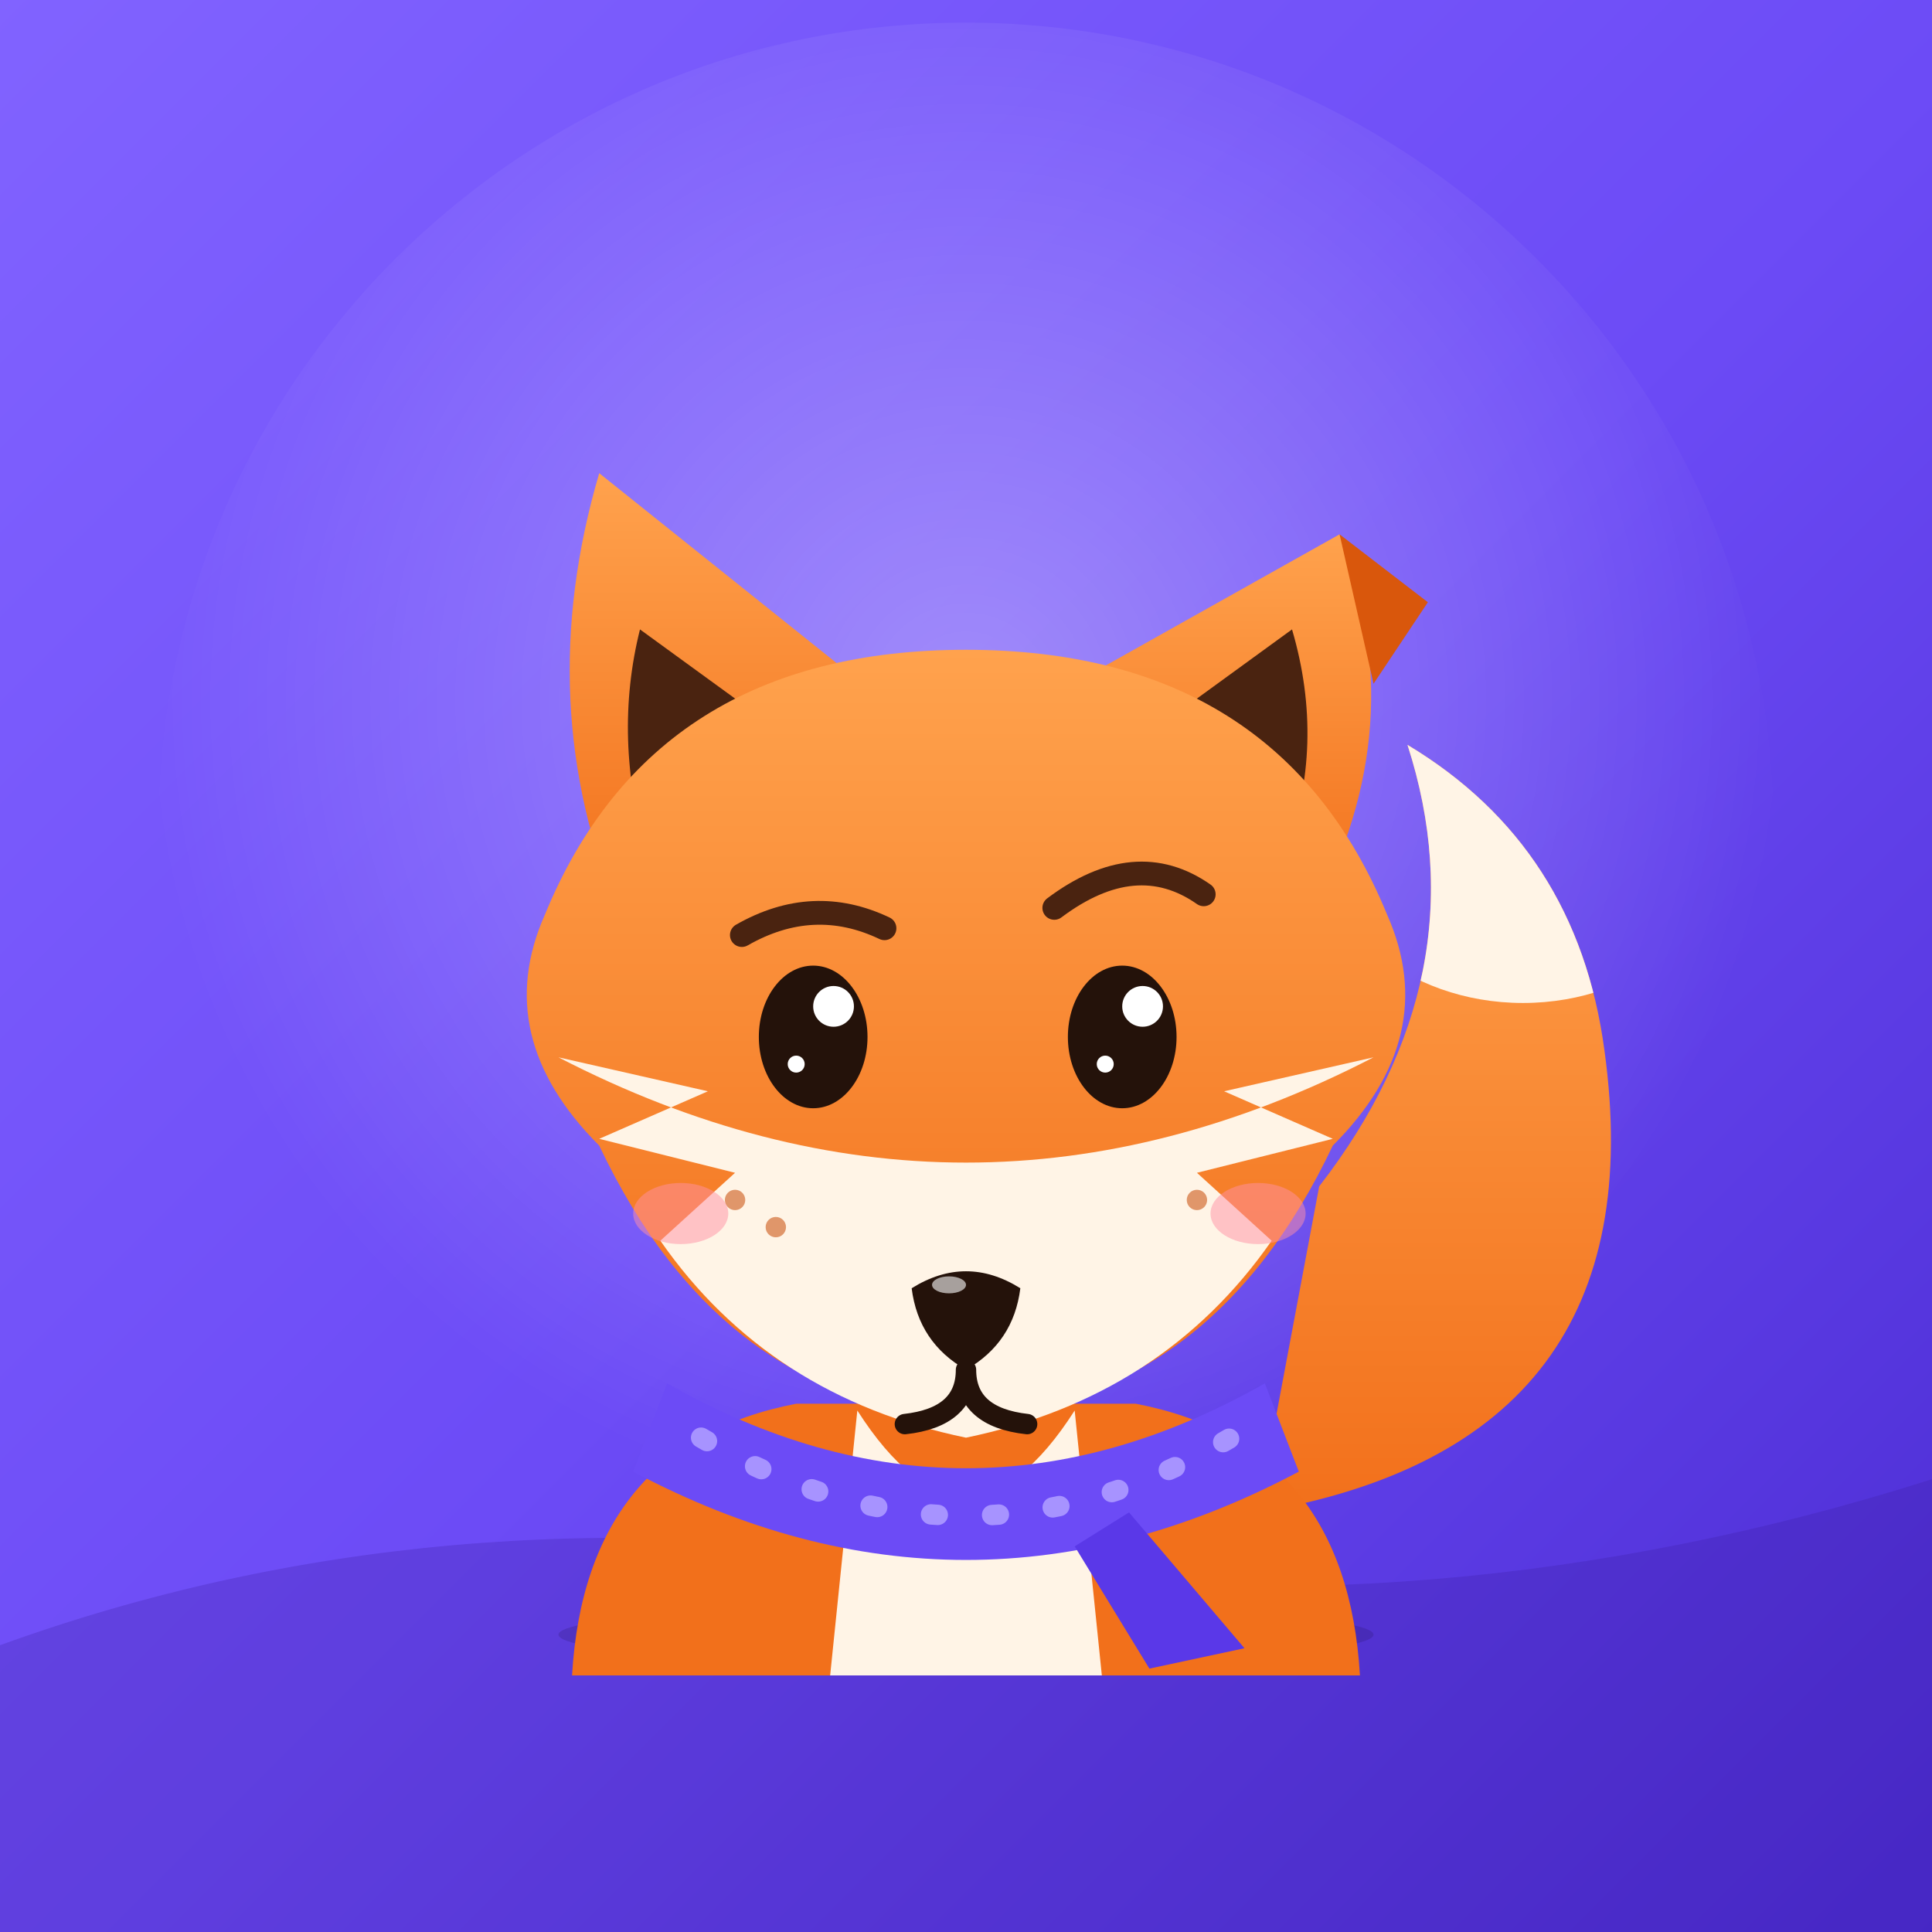
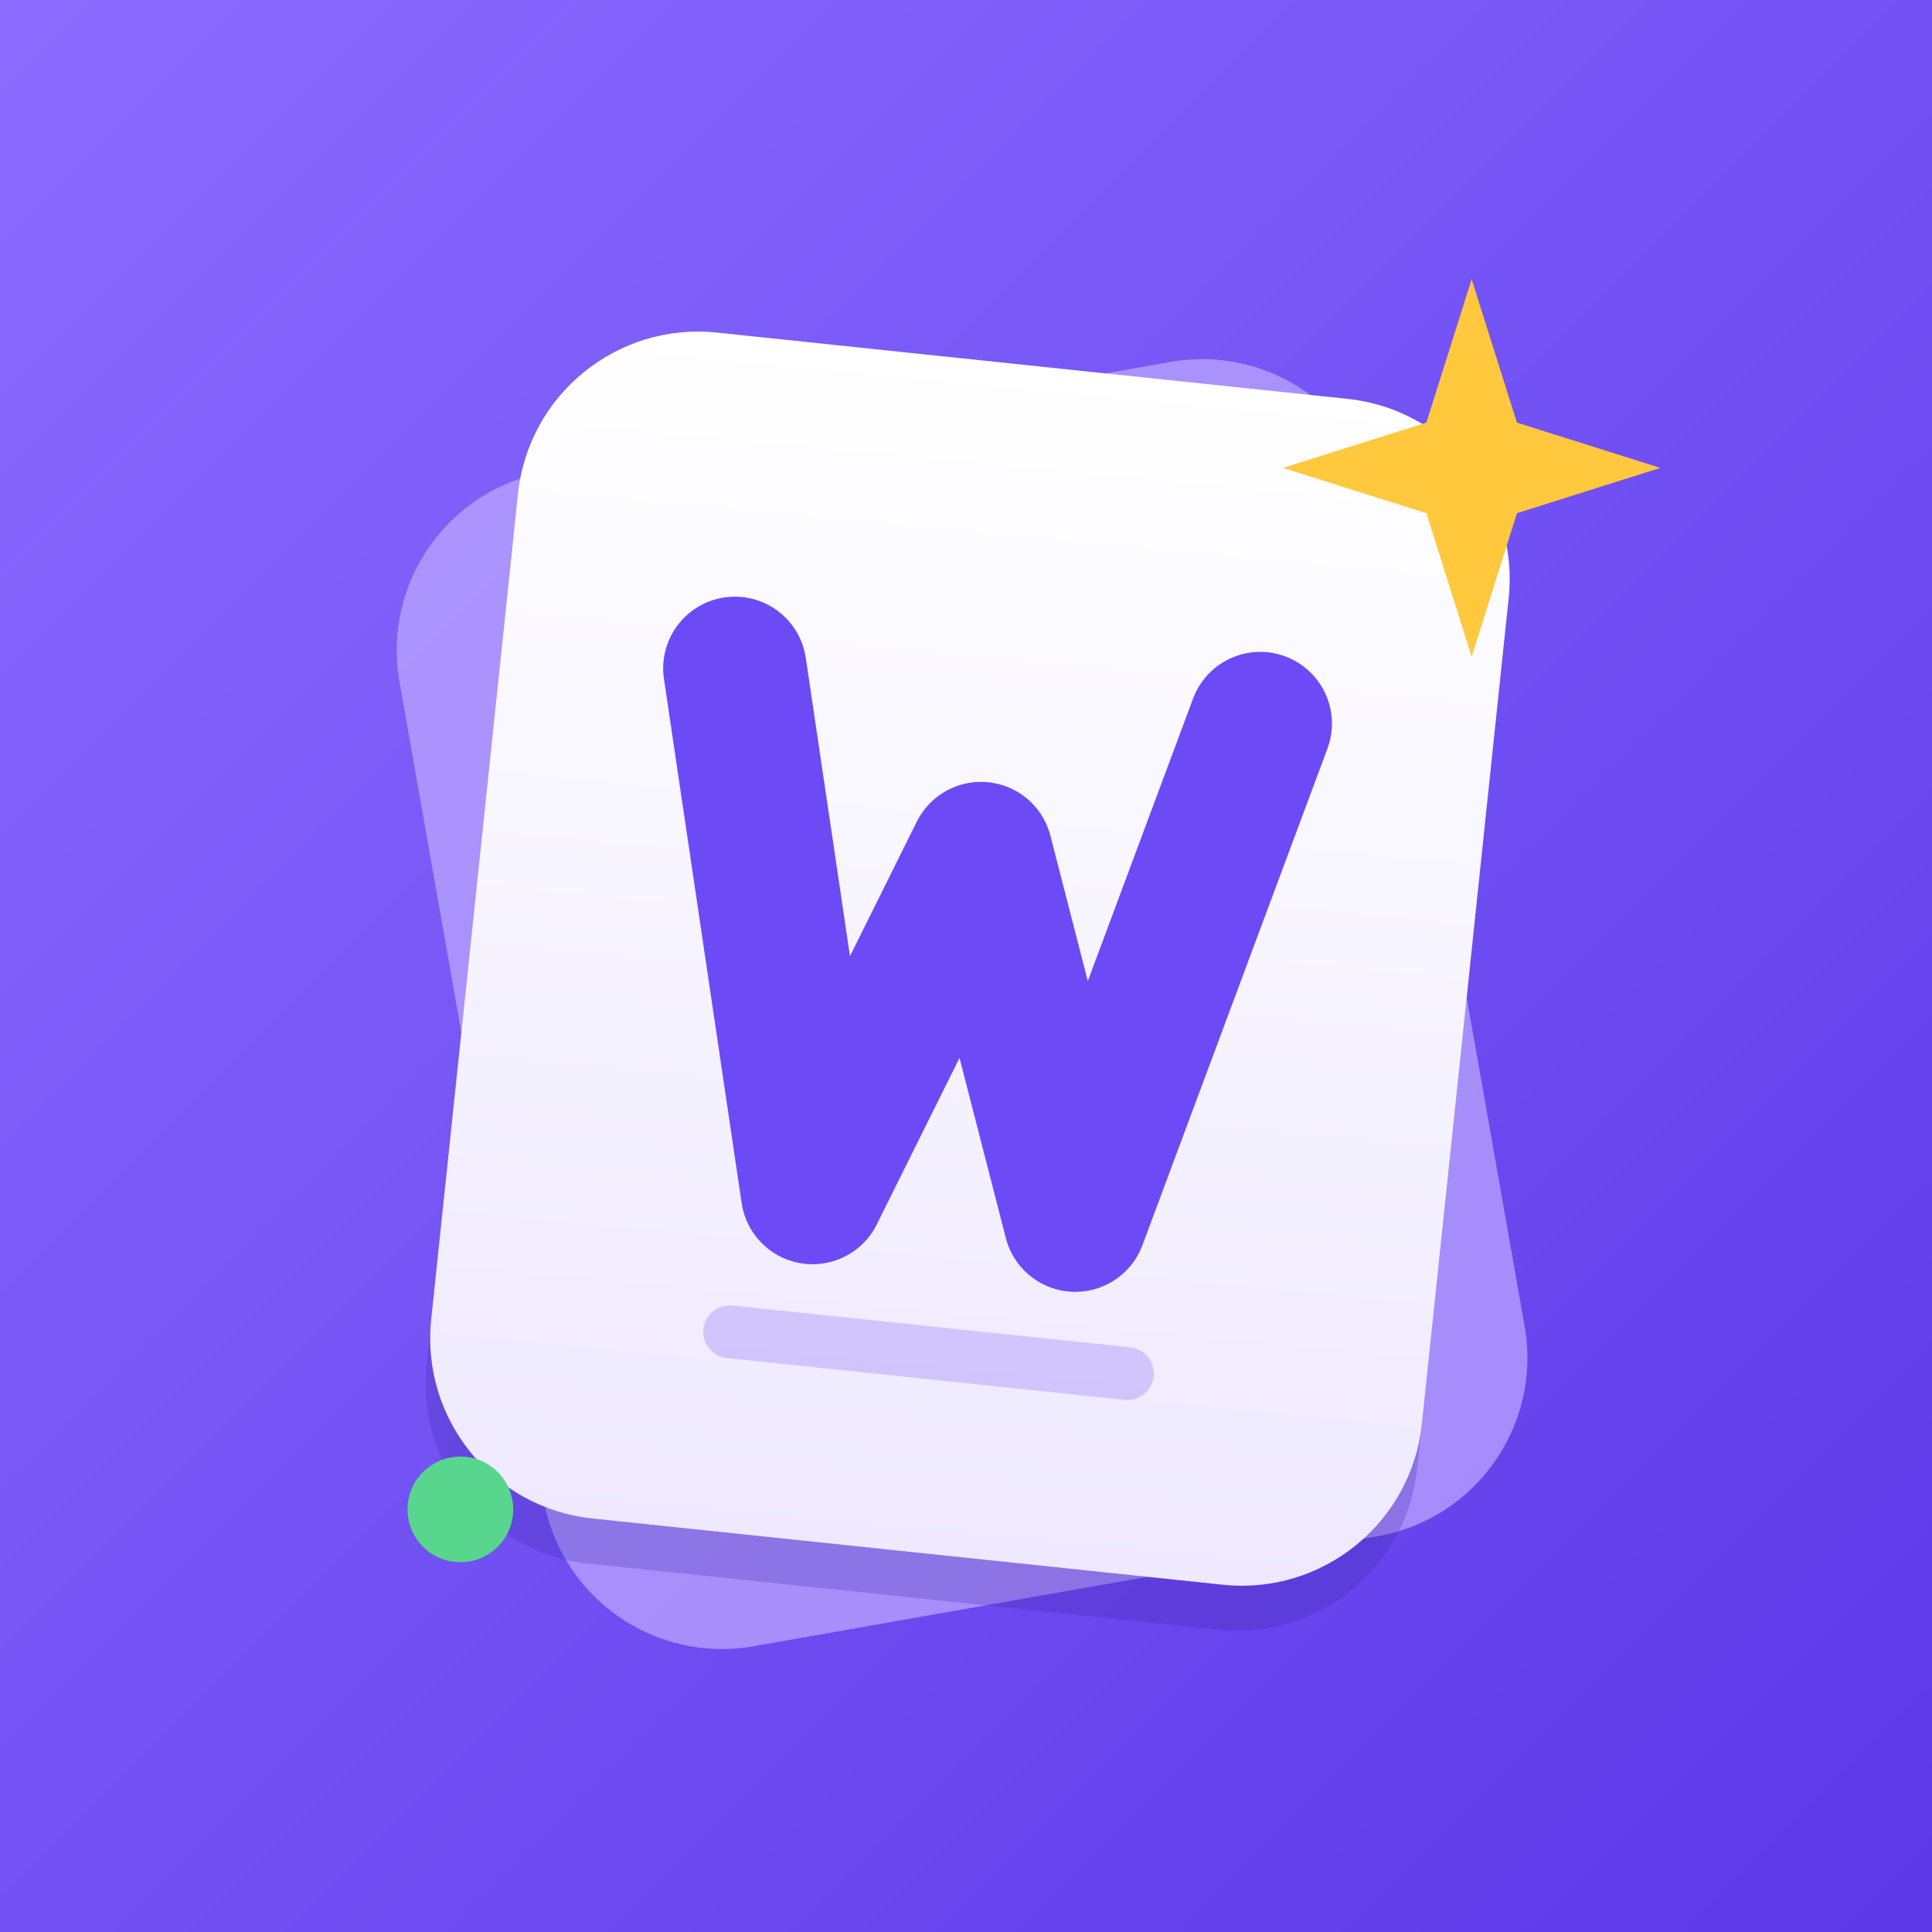
- <svg xmlns="http://www.w3.org/2000/svg" viewBox="0 0 512 512" width="512" height="512" role="img" aria-label="Pip the fox">
+ <svg xmlns="http://www.w3.org/2000/svg" viewBox="0 0 512 512" width="512" height="512">
  <defs>
-     <linearGradient id="wqmask-bg" x1="0" y1="0" x2="1" y2="1">
-       <stop offset="0" stop-color="#8163FF" />
-       <stop offset=".52" stop-color="#6C4BF6" />
-       <stop offset="1" stop-color="#4A2BD1" />
+     <linearGradient id="bg" x1="0" y1="0" x2="1" y2="1">
+       <stop offset="0" stop-color="#8A6CFF" />
+       <stop offset="1" stop-color="#5A38E8" />
    </linearGradient>
-     <radialGradient id="wqmask-glow" cx=".5" cy=".42" r=".5">
-       <stop offset="0" stop-color="#fff" stop-opacity=".34" />
-       <stop offset="1" stop-color="#fff" stop-opacity="0" />
-     </radialGradient>
-     <linearGradient id="wqmask-fur" x1="0" y1="0" x2="0" y2="1">
-       <stop offset="0" stop-color="#FFA24D" />
-       <stop offset="1" stop-color="#F2701B" />
+     <linearGradient id="card" x1="0" y1="0" x2="0" y2="1">
+       <stop offset="0" stop-color="#FFFFFF" />
+       <stop offset="1" stop-color="#EEE9FF" />
    </linearGradient>
-     <clipPath id="wqmask-tailClip">
-       <path id="wqmask-tailShape" d="M286 372 Q404 352 388 236 Q380 176 330 146 Q352 214 304 276 Z" />
-     </clipPath>
  </defs>
-   <style>.mouth,.happy-eyes,.tear,.sparkles,.bubble{display:none}.m-idle{display:block}</style>
-   <rect width="512" height="512" fill="url(#wqmask-bg)" />
-   <circle cx="256" cy="220" r="214" fill="url(#wqmask-glow)" />
-   <path d="M0 436 Q116 394 248 414 T512 392 V512 H0Z" fill="#3A1C9E" opacity=".26" />
-   <g transform="translate(76 66) scale(.9)">
-     <ellipse cx="200" cy="408" rx="120" ry="9" fill="#25105F" opacity=".22" />
-     <g>
-       <g>
-         <path d="M286 372 Q404 352 388 236 Q380 176 330 146 Q352 214 304 276 Z" fill="url(#wqmask-fur)" />
-         <g clip-path="url(#wqmask-tailClip)">
-           <ellipse cx="364" cy="170" rx="62" ry="52" fill="#FFF4E6" />
-         </g>
-       </g>
-       <path d="M84 420 Q88 352 150 340 L250 340 Q312 352 316 420 Z" fill="#F2701B" />
-       <path d="M168 342 Q200 392 232 342 L240 420 L160 420 Z" fill="#FFF4E6" />
-       <path d="M112 334 Q200 384 288 334 L298 360 Q200 412 102 360 Z" fill="#6C4BF6" />
-       <path d="M122 350 Q200 396 278 350" fill="none" stroke="#A793FF" stroke-width="6" stroke-linecap="round" stroke-dasharray="2 16" />
-       <path d="M248 372 L282 412 L254 418 L232 382 Z" fill="#5A38E8" />
-       <g>
-         <g>
-           <path d="M92 66 L172 130 L98 196 Q72 134 92 66 Z" fill="url(#wqmask-fur)" />
-           <path d="M104 112 L148 144 L106 178 Q96 144 104 112 Z" fill="#4A2310" />
-         </g>
-         <g>
-           <path d="M310 84 L228 130 L302 196 Q332 140 310 84 Z" fill="url(#wqmask-fur)" />
-           <path d="M296 112 L252 144 L294 178 Q306 146 296 112 Z" fill="#4A2310" />
-           <path d="M310 84 L336 104 L320 128 Z" fill="#D9570C" />
-         </g>
-         <path d="M200 118 Q292 118 324 196 Q340 232 308 264 Q272 340 200 344 Q128 340 92 264 Q60 232 76 196 Q108 118 200 118 Z" fill="url(#wqmask-fur)" />
-         <path d="M80 238 L124 248 L92 262 L132 272 L110 292 Q142 338 200 350 Q258 338 290 292 L268 272 L308 262 L276 248 L320 238 Q200 300 80 238 Z" fill="#FFF4E6" />
-         <circle cx="132" cy="280" r="3" fill="#E0966A" />
-         <circle cx="144" cy="288" r="3" fill="#E0966A" />
-         <circle cx="268" cy="280" r="3" fill="#E0966A" />
-         <g>
-           <g>
-             <g>
-               <ellipse cx="155" cy="232" rx="16" ry="21" fill="#24120A" />
-               <circle cx="161" cy="223" r="6" fill="#fff" />
-               <circle cx="150" cy="240" r="2.5" fill="#fff" />
-               <ellipse cx="246" cy="232" rx="16" ry="21" fill="#24120A" />
-               <circle cx="252" cy="223" r="6" fill="#fff" />
-               <circle cx="241" cy="240" r="2.5" fill="#fff" />
-             </g>
-           </g>
-         </g>
-         <g class="happy-eyes" fill="none" stroke="#24120A" stroke-width="8" stroke-linecap="round">
-           <path d="M136 238 Q155 214 174 238" />
-           <path d="M227 238 Q246 214 265 238" />
-         </g>
-         <path d="M134 202 Q155 190 176 200" fill="none" stroke="#4A2310" stroke-width="7" stroke-linecap="round" />
-         <path d="M226 194 Q250 176 270 190" fill="none" stroke="#4A2310" stroke-width="7" stroke-linecap="round" />
-         <ellipse cx="116" cy="284" rx="14" ry="9" fill="#FF8FA3" opacity=".5" />
-         <ellipse cx="286" cy="284" rx="14" ry="9" fill="#FF8FA3" opacity=".5" />
-         <path d="M184 306 Q200 296 216 306 Q214 322 200 330 Q186 322 184 306 Z" fill="#24120A" />
-         <ellipse cx="195" cy="305" rx="5" ry="2.5" fill="#fff" opacity=".6" />
-         <g class="mouth m-idle">
-           <path d="M200 330 Q200 344 182 346 M200 330 Q200 344 218 346" fill="none" stroke="#24120A" stroke-width="6" stroke-linecap="round" />
-         </g>
-         <g class="mouth m-happy">
-           <path d="M174 334 Q200 376 226 334 Q200 342 174 334 Z" fill="#8C1F2E" stroke="#24120A" stroke-width="5" stroke-linejoin="round" />
-           <path d="M186 354 Q200 346 214 354 Q200 366 186 354 Z" fill="#FF7A8A" />
-         </g>
-         <g class="mouth m-sad">
-           <path d="M182 346 Q200 330 218 346" fill="none" stroke="#24120A" stroke-width="6" stroke-linecap="round" />
-         </g>
-         <g class="mouth m-think">
-           <path d="M186 342 Q206 338 224 330" fill="none" stroke="#24120A" stroke-width="6" stroke-linecap="round" />
-         </g>
-         <path class="tear" d="M170 258 Q160 276 170 284 Q180 276 170 258 Z" fill="#7CC8FF" />
-       </g>
-       <g class="sparkles" fill="#FFC83D">
-         <path d="M60 90 L68 112 L90 120 L68 128 L60 150 L52 128 L30 120 L52 112 Z" />
-         <path d="M340 70 L346 86 L362 92 L346 98 L340 114 L334 98 L318 92 L334 86 Z" />
-         <path d="M200 20 L206 36 L222 42 L206 48 L200 64 L194 48 L178 42 L194 36 Z" />
-         <path d="M370 200 L375 212 L387 217 L375 222 L370 234 L365 222 L353 217 L365 212 Z" fill="#9B84FF" />
-         <path d="M34 230 L39 242 L51 247 L39 252 L34 264 L29 252 L17 247 L29 242 Z" fill="#58D68D" />
-       </g>
-       <g class="bubble">
-         <circle cx="330" cy="70" r="36" fill="#fff" stroke="#6C4BF6" stroke-width="5" />
-         <circle cx="288" cy="116" r="8" fill="#fff" stroke="#6C4BF6" stroke-width="4" />
-         <circle cx="274" cy="134" r="5" fill="#fff" stroke="#6C4BF6" stroke-width="3" />
-         <text x="330" y="86" text-anchor="middle" font-size="46" font-weight="800" fill="#6C4BF6" font-family="Baloo 2,Trebuchet MS,sans-serif">?</text>
-       </g>
-     </g>
+   <rect width="512" height="512" rx="0" fill="url(#bg)" />
+   <g transform="rotate(-10 256 272)">
+     <rect x="124" y="108" width="264" height="316" rx="48" fill="#B9A6FF" opacity="0.75" />
  </g>
+   <g transform="rotate(6 256 264)">
+     <rect x="124" y="108" width="264" height="316" rx="48" fill="#3D22A8" opacity="0.25" />
+     <rect x="124" y="96" width="264" height="316" rx="48" fill="url(#card)" />
+     <polyline points="186,184 221,320 256,226 291,320 326,184" fill="none" stroke="#6C4BF6" stroke-width="38" stroke-linecap="round" stroke-linejoin="round" />
+     <rect x="196" y="352" width="120" height="14" rx="7" fill="#6C4BF6" opacity="0.25" />
+   </g>
+   <path d="M390 74 L402 112 L440 124 L402 136 L390 174 L378 136 L340 124 L378 112 Z" fill="#FFC83D" />
+   <circle cx="122" cy="400" r="14" fill="#58D68D" />
</svg>
